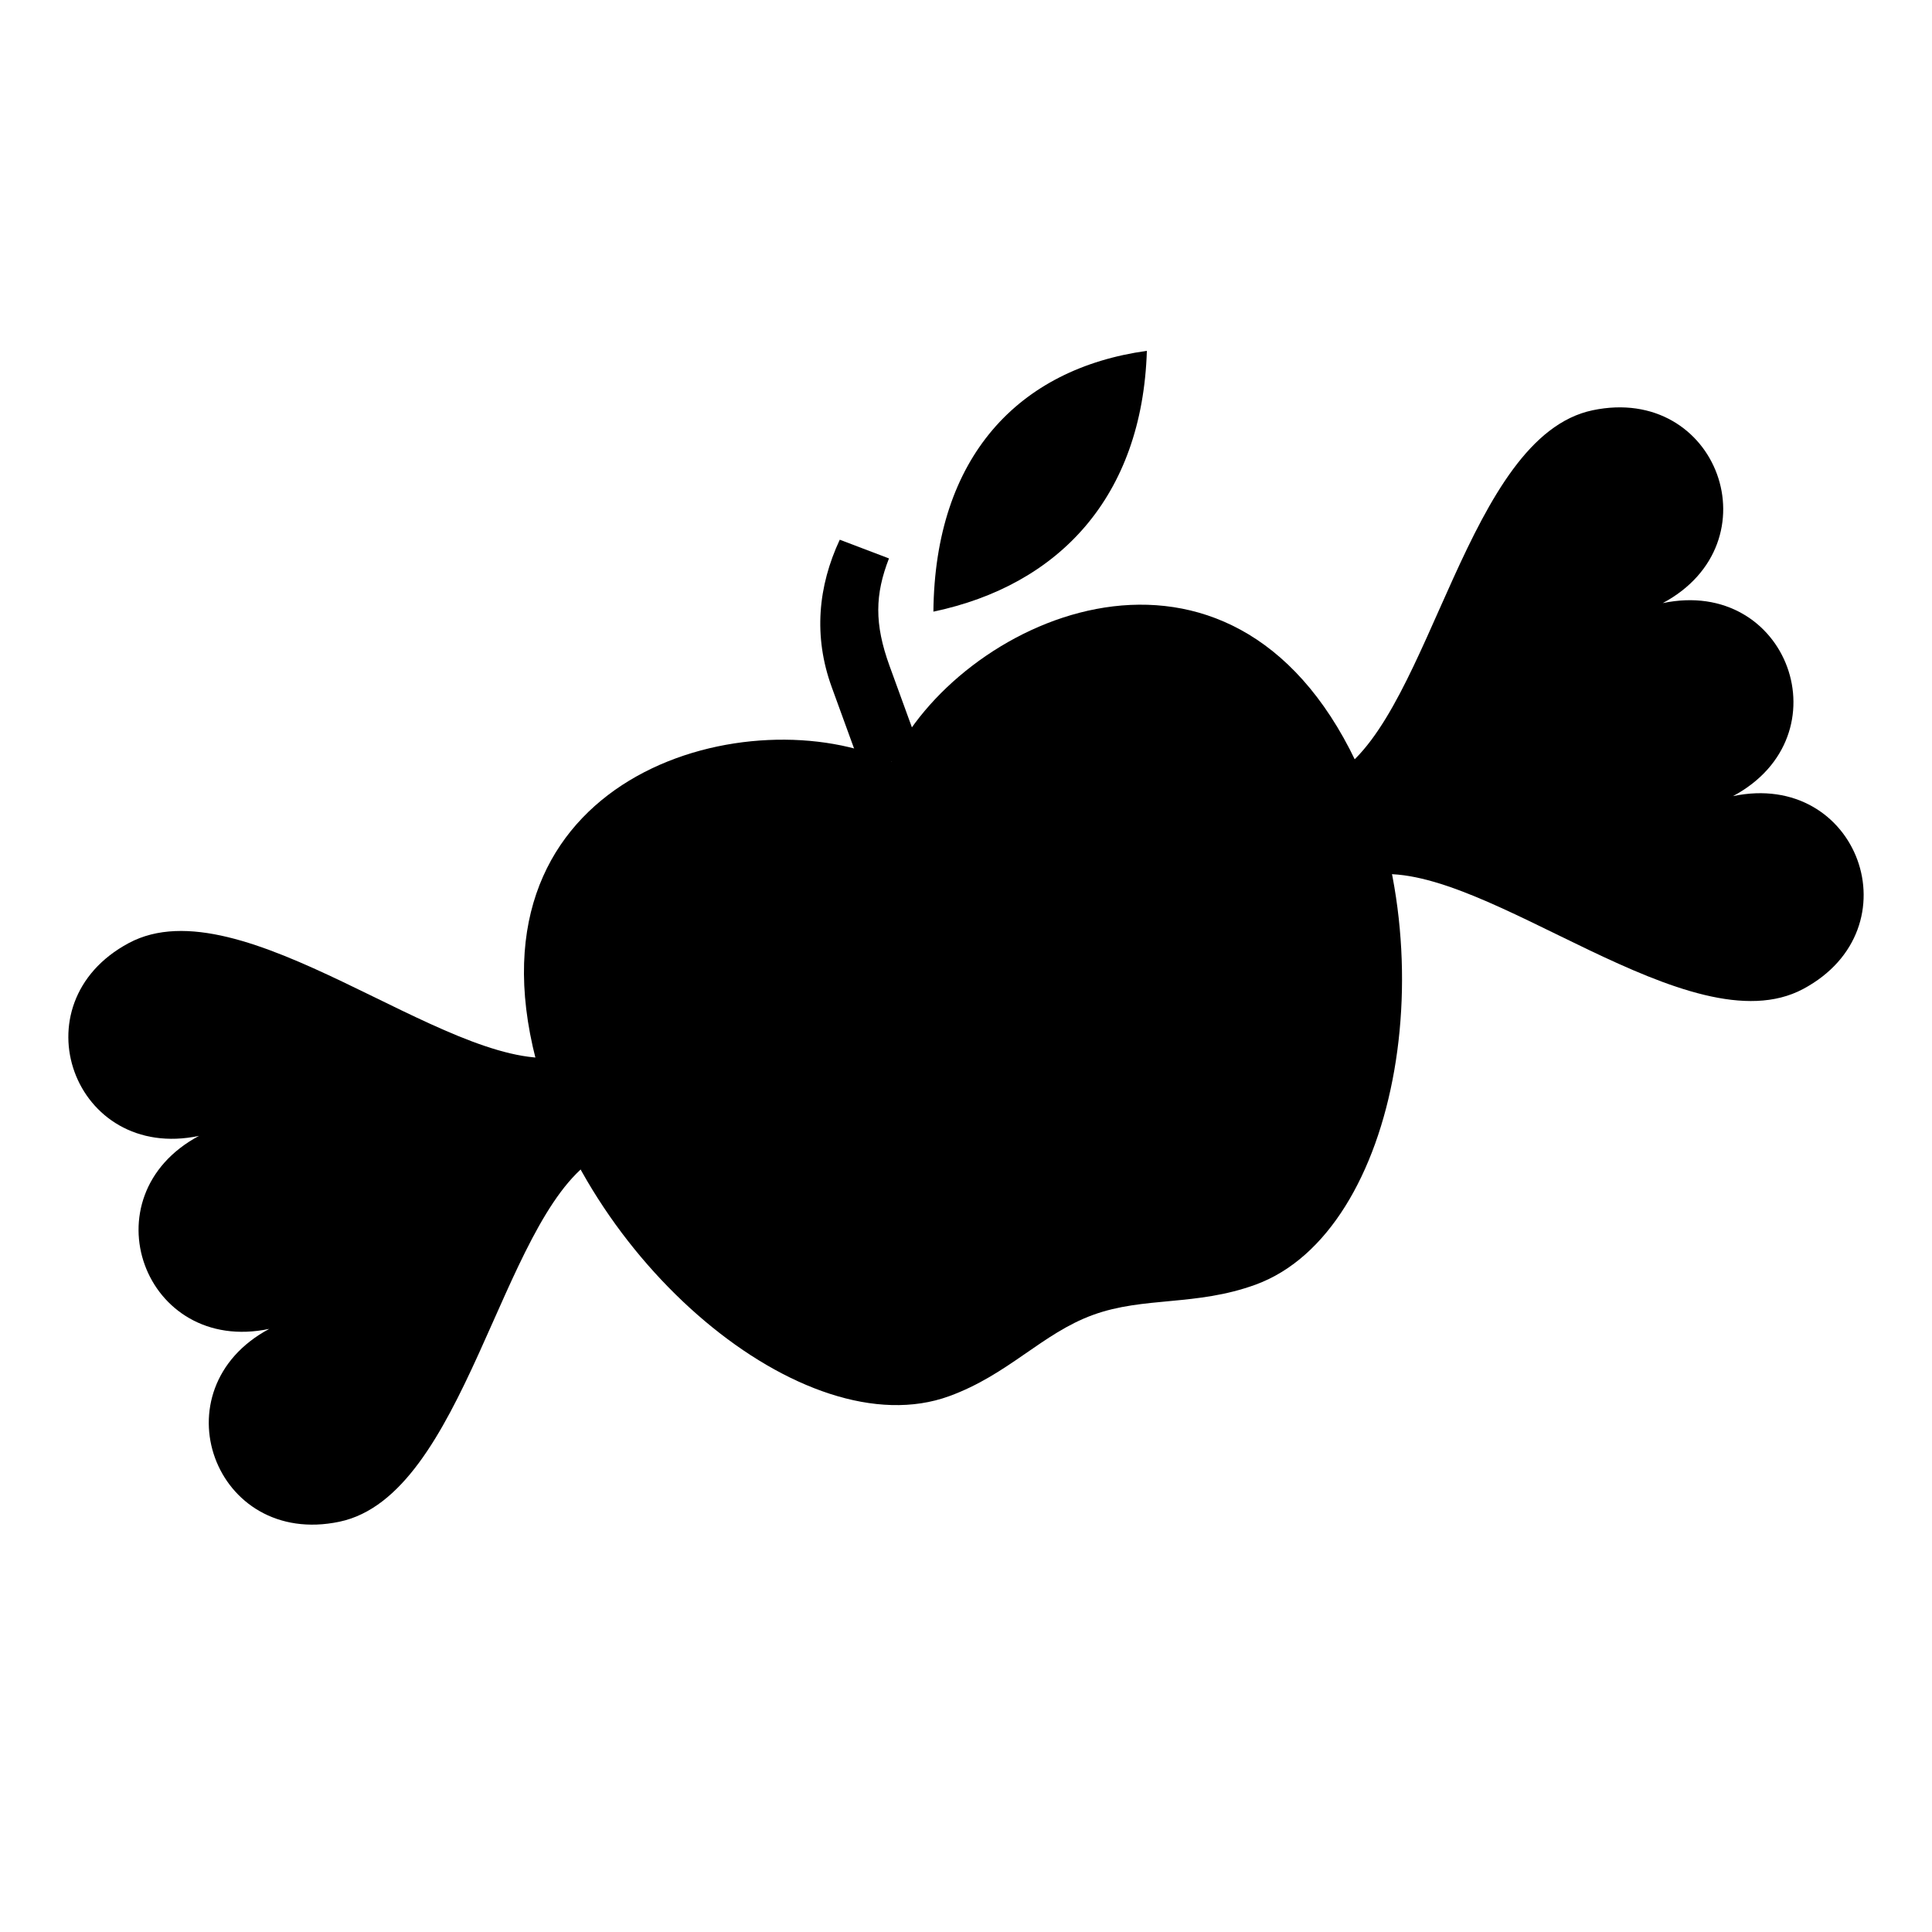
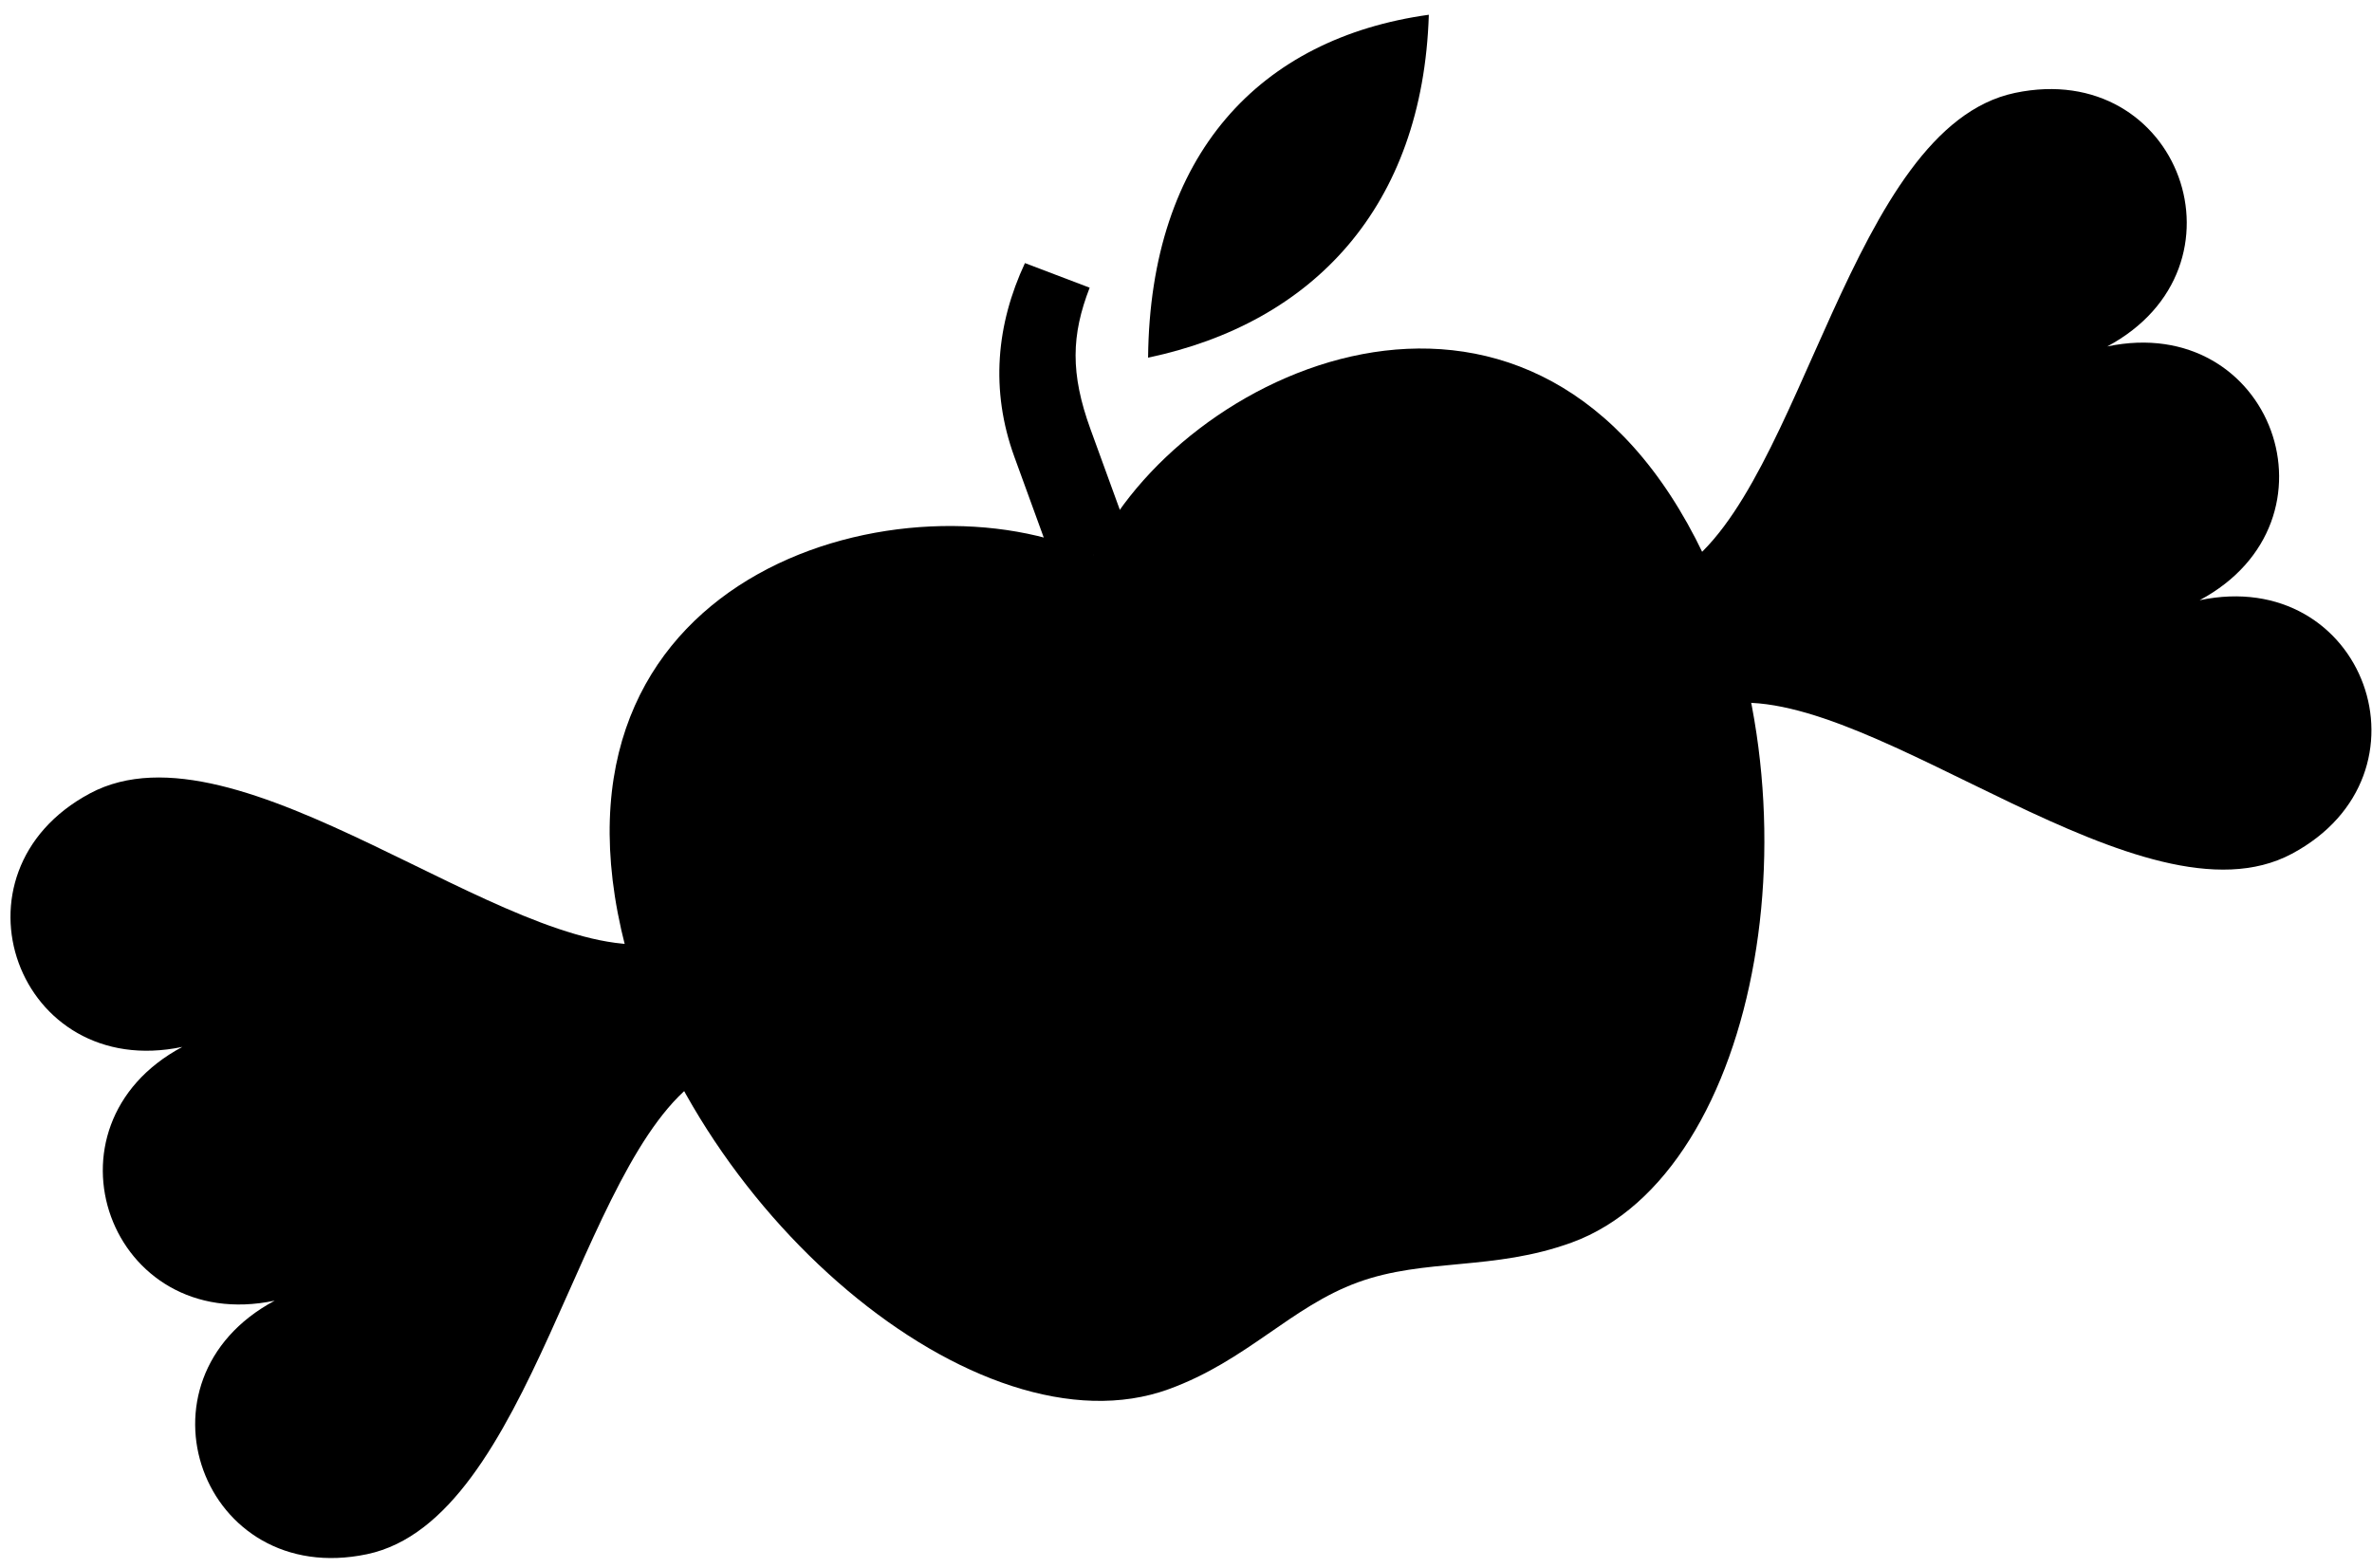
- <svg xmlns="http://www.w3.org/2000/svg" viewBox="0 0 128 128">
+ <svg xmlns="http://www.w3.org/2000/svg" viewBox="4 22.5 119.5 79">
  <g transform="translate(64 64) rotate(-20) scale(1.2)" fill="#000">
    <path d="M-23 -3 C-29 -4.5 -36 -18 -43 -17 C-50 -16.00 -50 -6.67 -43 -5.67 C-50 -4.67 -50 4.67 -43 5.67 C-50 6.67 -50 16.00 -43 17.00 C-36 18 -29 4.5 -23 3 Z" />
    <path d="M23 -3 C29 -4.5 36 -18 43 -17 C50 -16.00 50 -6.67 43 -5.67 C50 -4.67 50 4.67 43 5.67 C50 6.67 50 16.00 43 17.00 C36 18 29 4.5 23 3 Z" />
    <path d="M0 -12 C6 -18 22 -19.5 24 -4 C25.5 8 17.5 22 9 22 C5.5 22 3 20.5 0 20.5 C-3 20.5 -5.5 22 -9 22 C-17.5 22 -25.5 8 -24 -4 C-22 -19.5 -6 -18 0 -12 Z" />
    <path d="M-1.7 -12 L-1.7 -17 C-1.7 -20 -.5 -22.5 1.5 -24.5 L3.7 -22.6 C2.3 -21 1.7 -19.5 1.7 -17 L1.7 -12 Z" />
    <path d="M5 -19 C8 -27 14 -30 21 -28.5 C18 -21 12 -18 5 -19 Z" />
  </g>
</svg>
